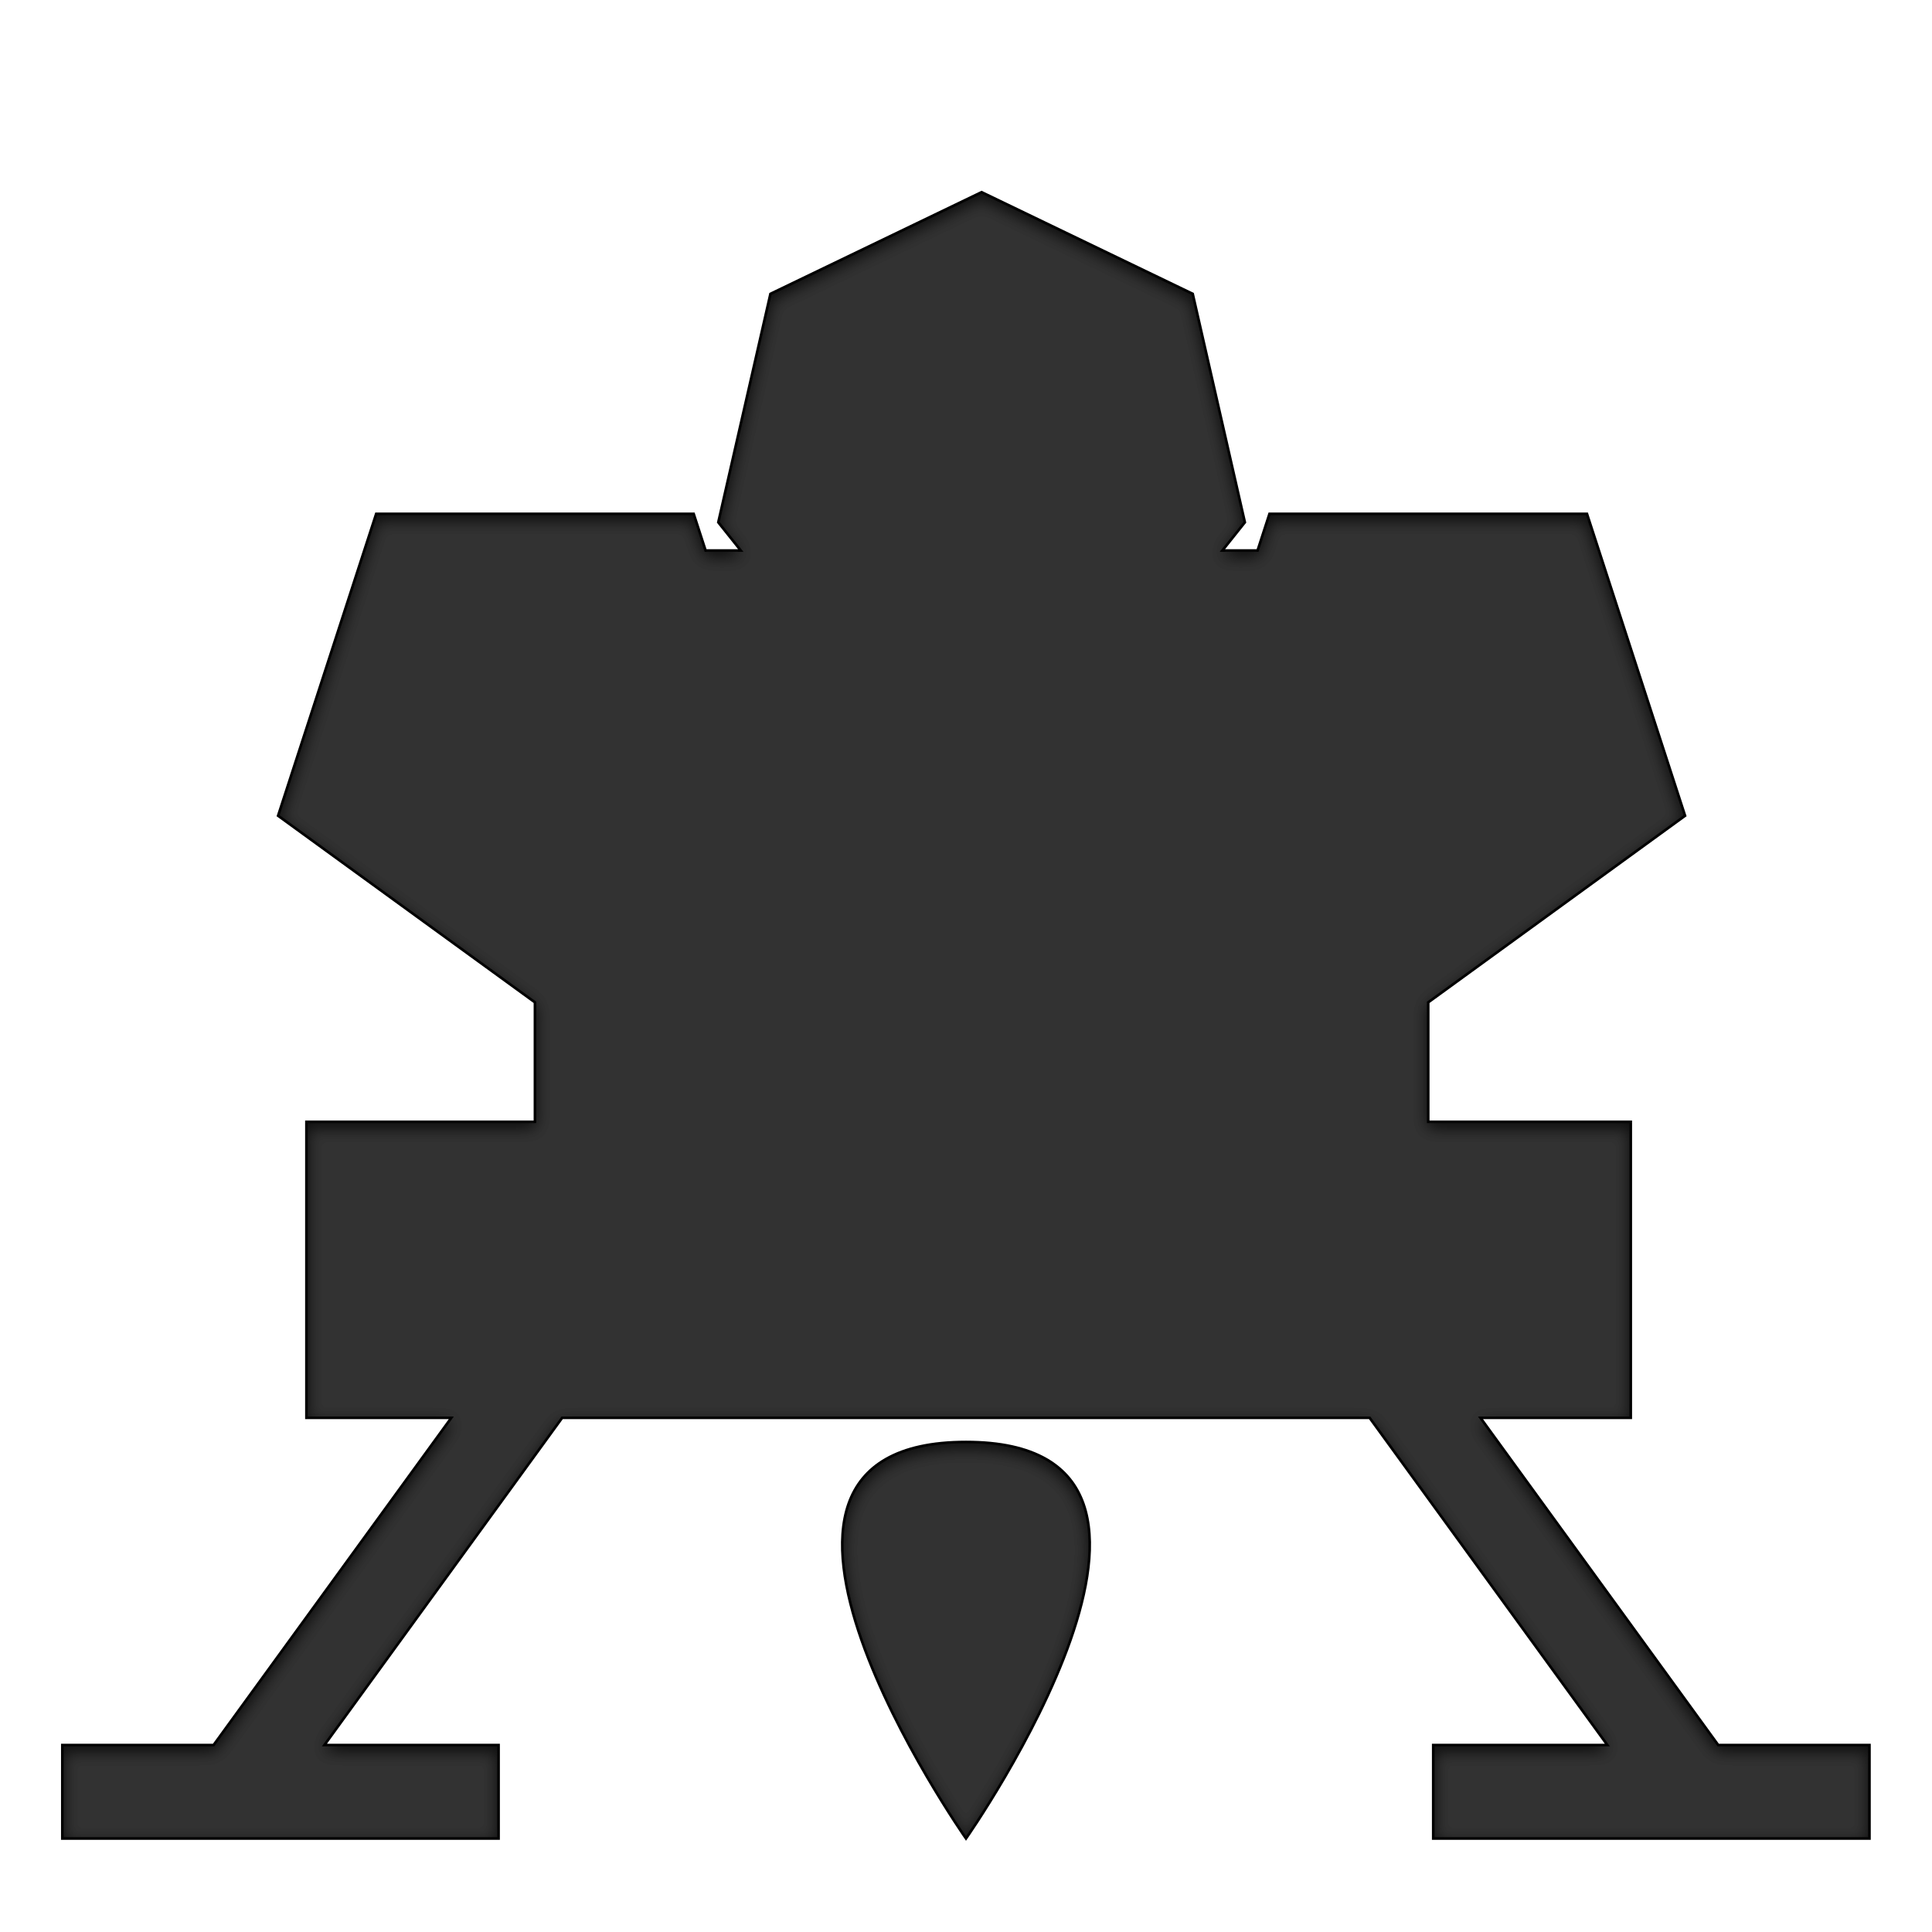
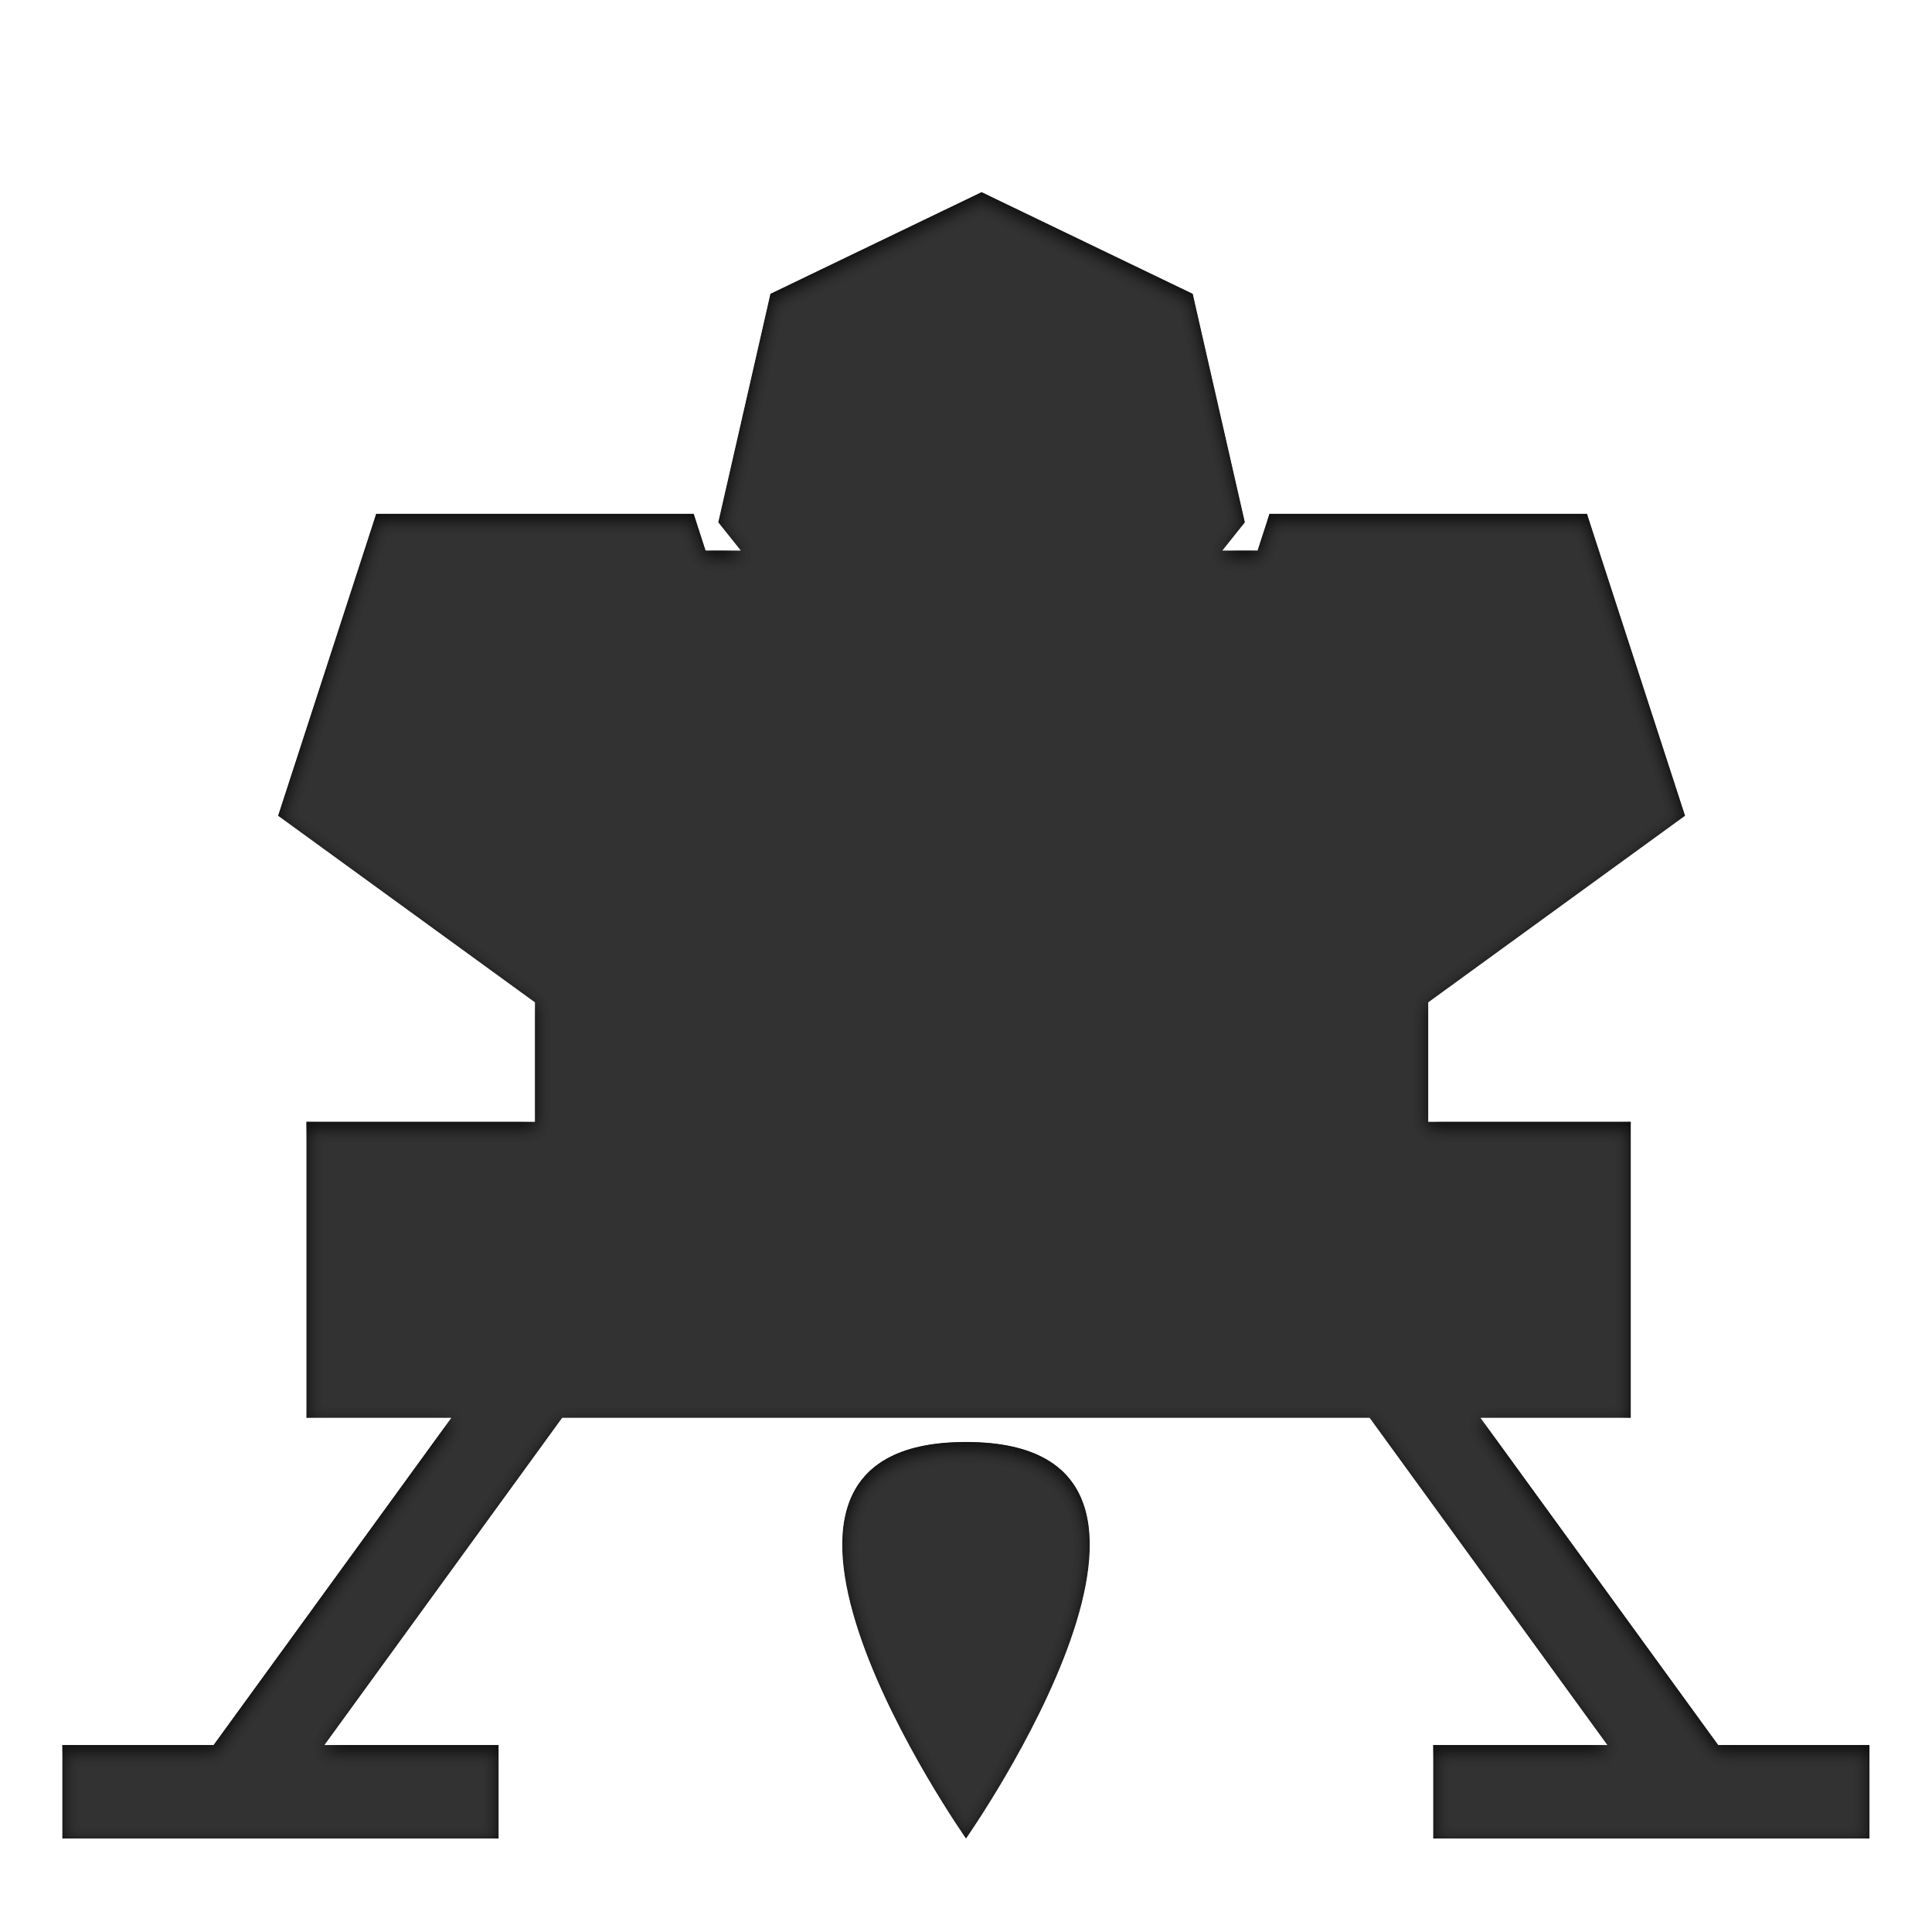
<svg xmlns="http://www.w3.org/2000/svg" xmlns:xlink="http://www.w3.org/1999/xlink" width="372px" height="372px" viewBox="0 0 372 372" version="1.1">
  <defs>
    <path d="M74.895,236 L47,236 L47,179 L91,179 L91,156 L41.545,120.069 L60.435,61.931 L121.565,61.931 L123.862,69 L130.633,69 L126.304,63.571 L136.345,19.579 L177,0 L217.655,19.579 L227.696,63.571 L223.367,69 L230.138,69 L232.435,61.931 L293.565,61.931 L312.455,120.069 L263,156 L263,179 L302,179 L302,236 L273.065,236 L318.837,299 L347.96,299 L347.96,317 L263.96,317 L263.96,299 L297.491,299 L251.718,236 L96.241,236 L50.469,299 L84,299 L84,317 L0,317 L0,299 L29.122,299 L74.895,236 Z" id="path-1" />
    <filter x="-50%" y="-50%" width="200%" height="200%" filterUnits="objectBoundingBox" id="filter-2">
      <feGaussianBlur stdDeviation="1.5" in="SourceAlpha" result="shadowBlurInner1" />
      <feOffset dx="0" dy="1" in="shadowBlurInner1" result="shadowOffsetInner1" />
      <feComposite in="shadowOffsetInner1" in2="SourceAlpha" operator="arithmetic" k2="-1" k3="1" result="shadowInnerInner1" />
      <feColorMatrix values="0 0 0 0 0   0 0 0 0 0   0 0 0 0 0  0 0 0 0.5 0" type="matrix" in="shadowInnerInner1" />
    </filter>
    <filter x="-50%" y="-50%" width="200%" height="200%" filterUnits="objectBoundingBox" id="filter-3">
      <feGaussianBlur stdDeviation="1.5" in="SourceAlpha" result="shadowBlurInner1" />
      <feOffset dx="0" dy="1" in="shadowBlurInner1" result="shadowOffsetInner1" />
      <feComposite in="shadowOffsetInner1" in2="SourceAlpha" operator="arithmetic" k2="-1" k3="1" result="shadowInnerInner1" />
      <feColorMatrix values="0 0 0 0 0   0 0 0 0 0   0 0 0 0 0  0 0 0 0.5 0" type="matrix" in="shadowInnerInner1" />
    </filter>
    <path d="M174,317 C174,317 227.614,240.647 174,240.647 C120.386,240.647 174,317 174,317 Z" id="path-4" />
    <filter x="-50%" y="-50%" width="200%" height="200%" filterUnits="objectBoundingBox" id="filter-5">
      <feGaussianBlur stdDeviation="1.5" in="SourceAlpha" result="shadowBlurInner1" />
      <feOffset dx="0" dy="1" in="shadowBlurInner1" result="shadowOffsetInner1" />
      <feComposite in="shadowOffsetInner1" in2="SourceAlpha" operator="arithmetic" k2="-1" k3="1" result="shadowInnerInner1" />
      <feColorMatrix values="0 0 0 0 0   0 0 0 0 0   0 0 0 0 0  0 0 0 0.5 0" type="matrix" in="shadowInnerInner1" />
    </filter>
    <filter x="-50%" y="-50%" width="200%" height="200%" filterUnits="objectBoundingBox" id="filter-6">
      <feGaussianBlur stdDeviation="1.5" in="SourceAlpha" result="shadowBlurInner1" />
      <feOffset dx="0" dy="1" in="shadowBlurInner1" result="shadowOffsetInner1" />
      <feComposite in="shadowOffsetInner1" in2="SourceAlpha" operator="arithmetic" k2="-1" k3="1" result="shadowInnerInner1" />
      <feColorMatrix values="0 0 0 0 0   0 0 0 0 0   0 0 0 0 0  0 0 0 0.5 0" type="matrix" in="shadowInnerInner1" />
    </filter>
  </defs>
  <g id="Icons" stroke="none" stroke-width="1" fill="none" fill-rule="evenodd">
    <g id="landing-preview">
      <g id="Flaming-Lander" transform="translate(12, 37)">
        <g id="Rectangle-9">
          <use fill="#323232" fill-rule="evenodd" xlink:href="#path-1" />
          <use fill="black" fill-opacity="1" filter="url(#filter-2)" xlink:href="#path-1" />
          <use fill="black" fill-opacity="1" filter="url(#filter-3)" xlink:href="#path-1" />
-           <use stroke="#000000" stroke-width="0.5" xlink:href="#path-1" />
        </g>
        <g id="Path-10">
          <use fill="#323232" fill-rule="evenodd" xlink:href="#path-4" />
          <use fill="black" fill-opacity="1" filter="url(#filter-5)" xlink:href="#path-4" />
          <use fill="black" fill-opacity="1" filter="url(#filter-6)" xlink:href="#path-4" />
-           <use stroke="#000000" stroke-width="0.5" xlink:href="#path-4" />
        </g>
      </g>
    </g>
  </g>
</svg>
